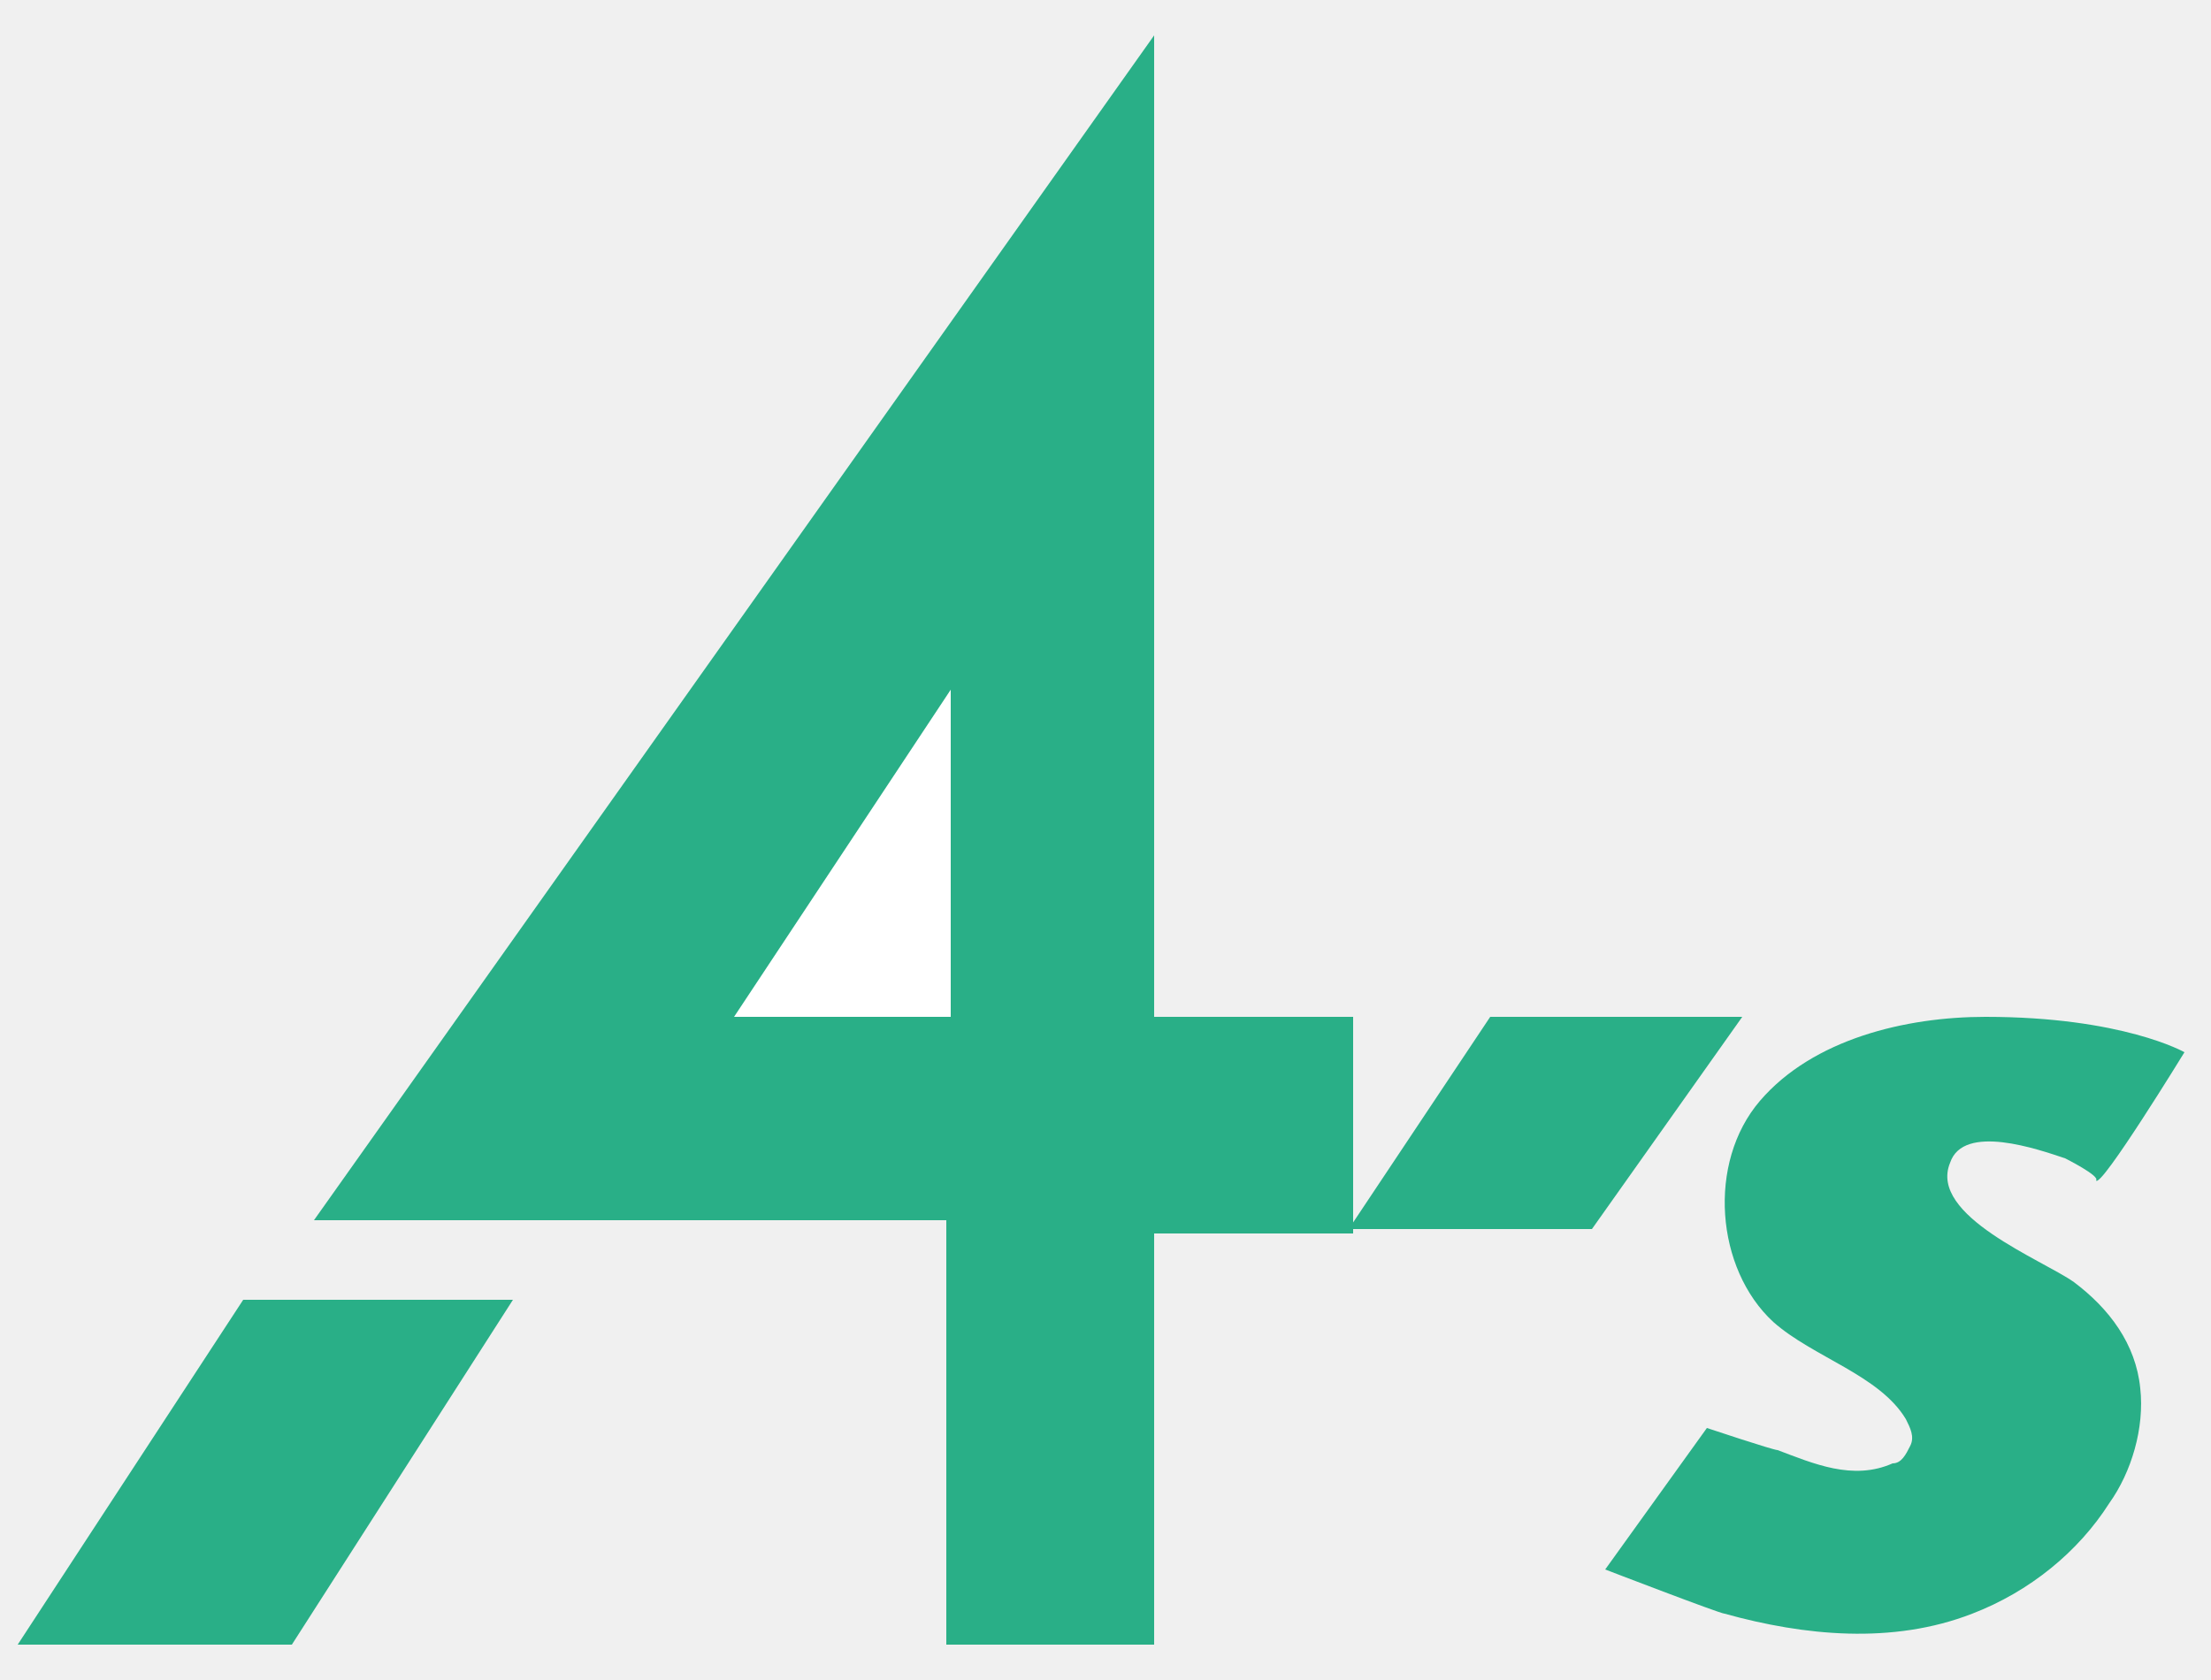
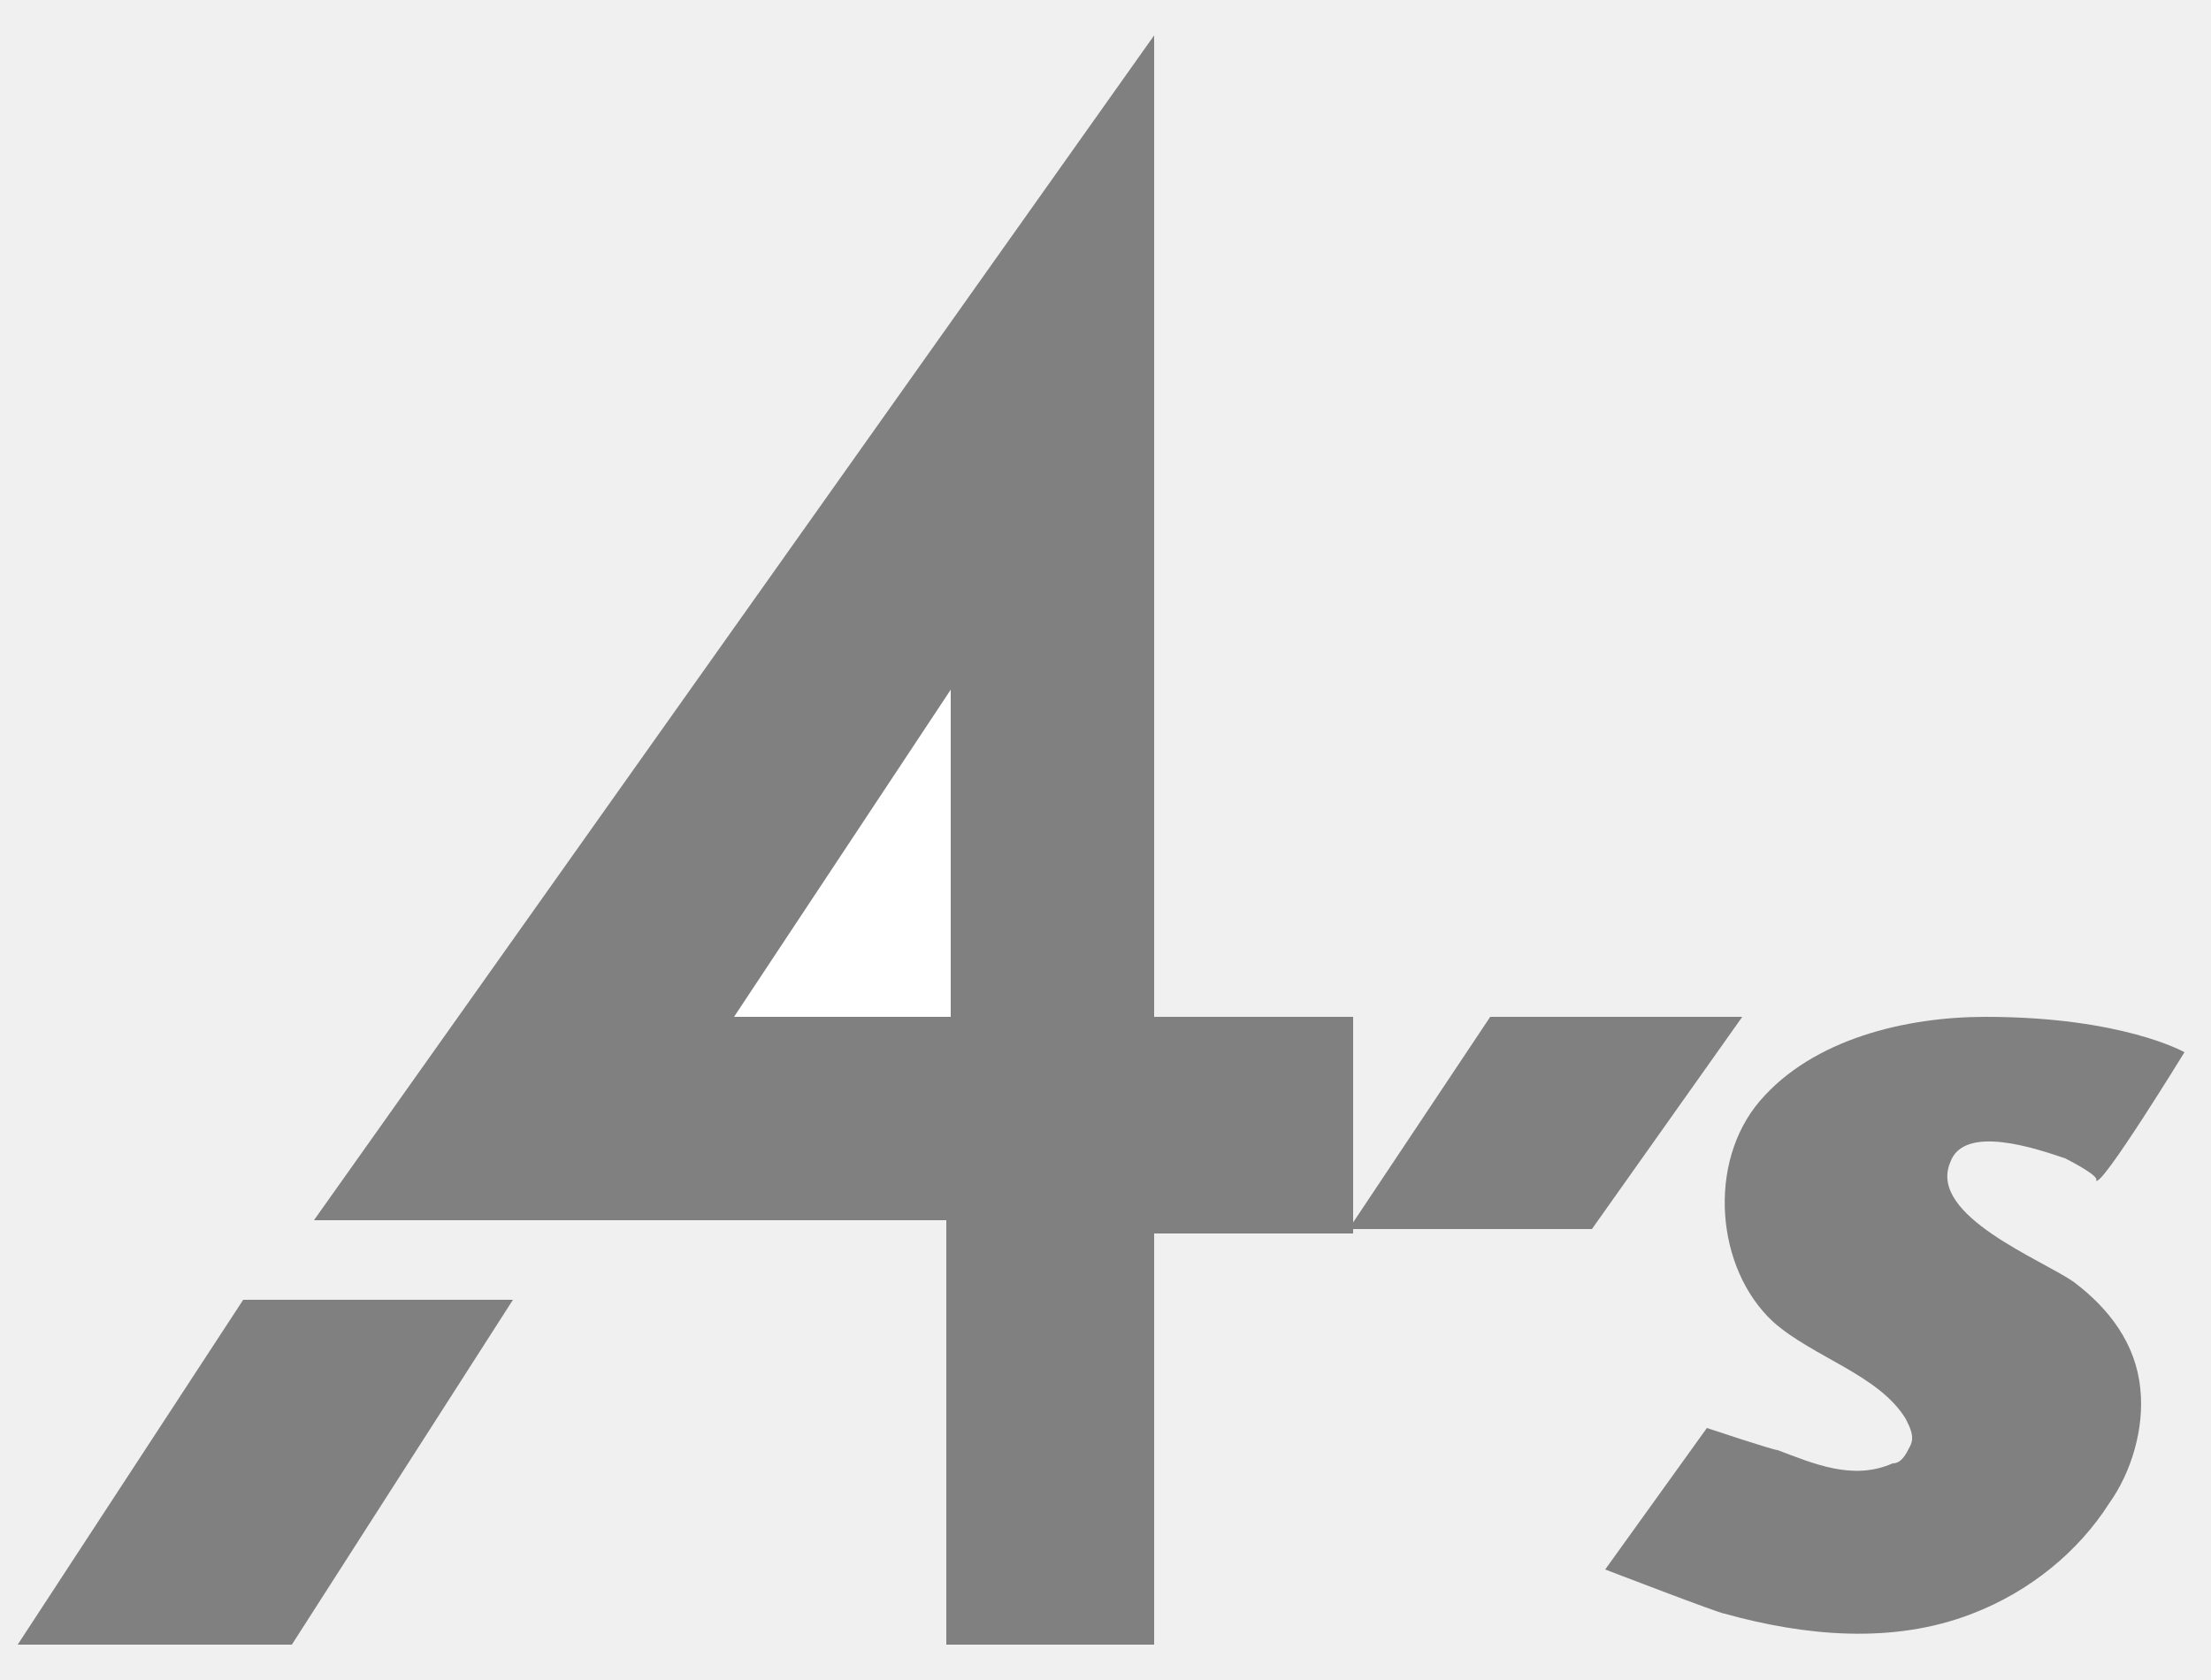
<svg xmlns="http://www.w3.org/2000/svg" width="50px" height="38px" viewBox="0 0 50 38" version="1.1">
  <defs />
  <g id="Page-1" stroke="none" stroke-width="1" fill="none" fill-rule="evenodd">
    <g id="4as">
-       <path d="M21.4,37.2 L26.1,37.2 L26.1,0.8 L7.1,27.6 L21.4,27.6 L21.4,37.2 Z" id="Shape" fill="#29AF87" />
-       <path d="M21.5,15.6 L21.5,23 L16.6,23 L21.5,15.6 Z" id="Shape" fill="#FFFFFF" />
-       <path d="M5.5,29.4 L11.6,29.4 L6.6,37.2 L0.4,37.2 L5.5,29.4 Z" id="Shape" fill="#29AF87" />
-       <rect id="Rectangle-path" fill="#29AF87" x="24.5" y="23" width="6.1" height="4.9" />
-       <path d="M33.7,23 L39.4,23 L36,27.8 L30.5,27.8 L33.7,23 Z" id="Shape" fill="#29AF87" />
-       <path d="M49.4,23.8 C49.4,23.8 48,23 44.9,23 C43.1,23 41,23.5 39.8,24.9 C38.6,26.3 38.8,28.7 40.1,29.9 C41,30.7 42.5,31.1 43.1,32.1 C43.2,32.3 43.3,32.5 43.2,32.7 C43.1,32.9 43,33.1 42.8,33.1 C41.9,33.5 41,33.1 40.2,32.8 C40.1,32.8 38.6,32.3 38.6,32.3 L36.3,35.5 C36.3,35.5 38.9,36.5 39,36.5 C40.8,37 42.8,37.2 44.6,36.5 C45.9,36 47,35.1 47.7,34 C48.2,33.3 48.5,32.3 48.4,31.4 C48.3,30.4 47.7,29.6 46.9,29 C46.2,28.5 43.6,27.5 44.1,26.3 C44.4,25.4 46.1,26 46.7,26.2 C46.7,26.2 47.5,26.6 47.4,26.7 C47.5,26.9 49.4,23.8 49.4,23.8 L49.4,23.8 Z" id="Shape" fill="#29AF87" />
+       <g id="Page-1">
+         <g id="4as">
+           <path d="M21.4,37.2 L26.1,37.2 L26.1,0.8 L7.1,27.6 L21.4,27.6 L21.4,37.2 L21.4,37.2 Z" id="Shape" fill="#808080" />
+           <path d="M21.5,15.6 L21.5,23 L16.6,23 L21.5,15.6 L21.5,15.6 Z" id="Shape" fill="#FFFFFF" />
+           <path d="M5.5,29.4 L11.6,29.4 L6.6,37.2 L0.4,37.2 L5.5,29.4 L5.5,29.4 Z" id="Shape" fill="#808080" />
+           <rect id="Rectangle-path" fill="#808080" x="24.5" y="23" width="6.1" height="4.9" />
+           <path d="M33.7,23 L39.4,23 L36,27.8 L30.5,27.8 L33.7,23 L33.7,23 Z" id="Shape" fill="#808080" />
+           <path d="M49.4,23.8 C49.4,23.8 48,23 44.9,23 C43.1,23 41,23.5 39.8,24.9 C38.6,26.3 38.8,28.7 40.1,29.9 C41,30.7 42.5,31.1 43.1,32.1 C43.2,32.3 43.3,32.5 43.2,32.7 C43.1,32.9 43,33.1 42.8,33.1 C41.9,33.5 41,33.1 40.2,32.8 C40.1,32.8 38.6,32.3 38.6,32.3 L36.3,35.5 C36.3,35.5 38.9,36.5 39,36.5 C40.8,37 42.8,37.2 44.6,36.5 C45.9,36 47,35.1 47.7,34 C48.2,33.3 48.5,32.3 48.4,31.4 C48.3,30.4 47.7,29.6 46.9,29 C46.2,28.5 43.6,27.5 44.1,26.3 C44.4,25.4 46.1,26 46.7,26.2 C46.7,26.2 47.5,26.6 47.4,26.7 C47.5,26.9 49.4,23.8 49.4,23.8 L49.4,23.8 L49.4,23.8 Z" id="Shape" fill="#808080" />
+         </g>
+       </g>
    </g>
  </g>
</svg>
